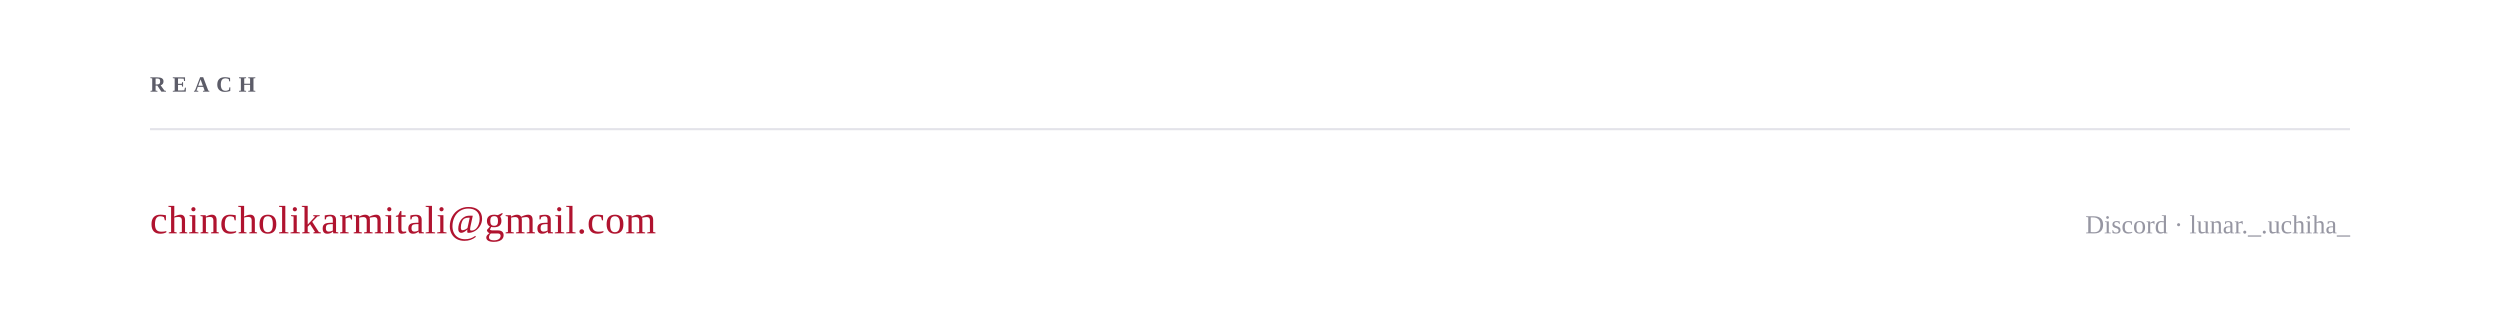
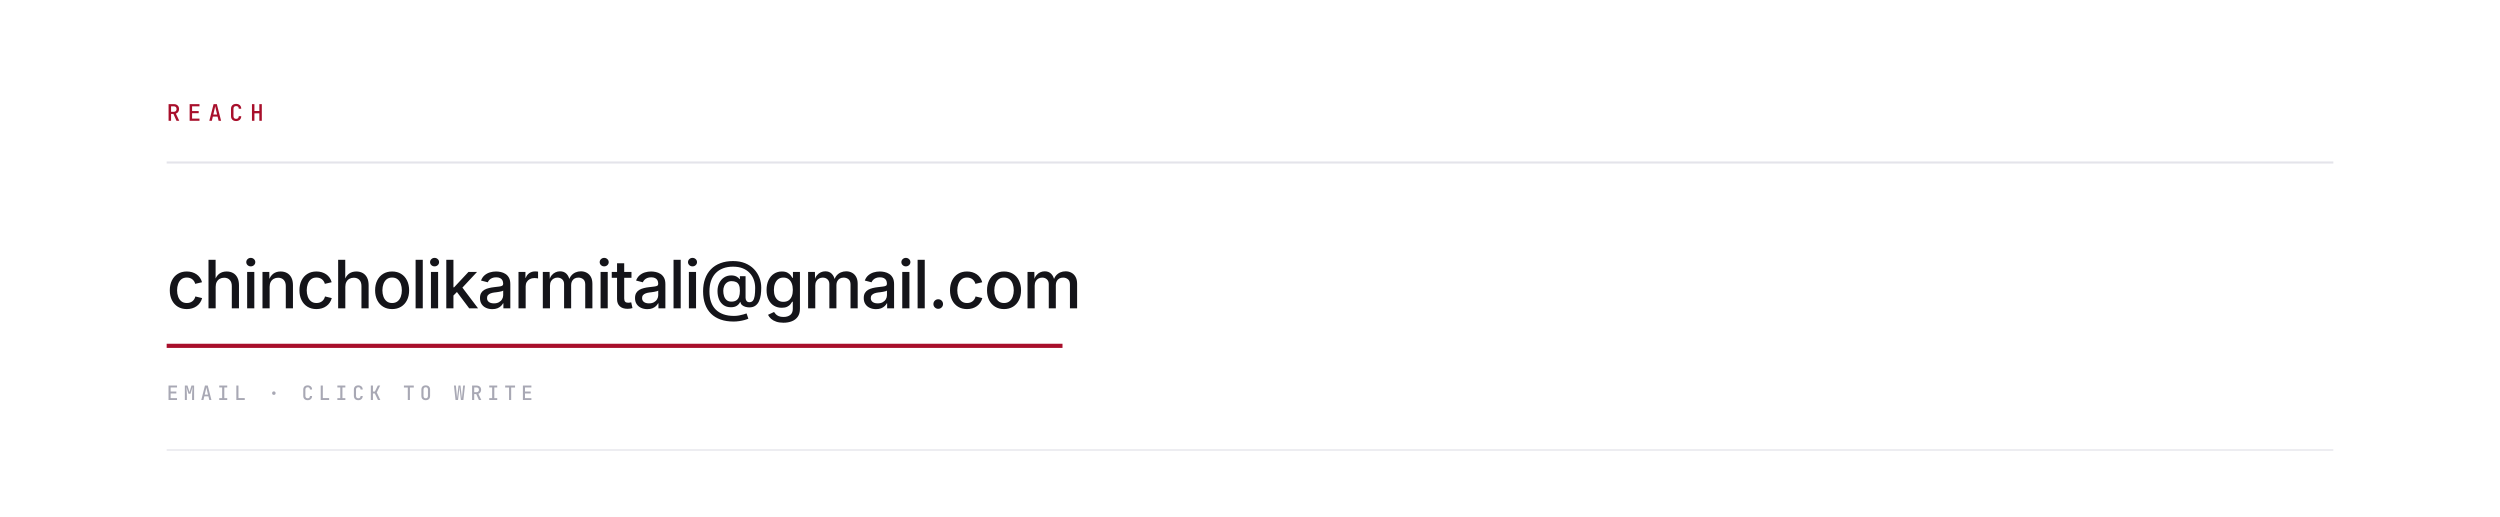
- <svg xmlns="http://www.w3.org/2000/svg" width="1200" height="150" viewBox="0 0 1200 150" role="img" aria-label="Reach">
-   <text x="72" y="44" font-size="10.5" font-weight="600" fill="#5C5C68" letter-spacing="3.2">REACH</text>
-   <line x1="72" y1="62" x2="1128" y2="62" stroke="#E3E3E9" stroke-width="1" opacity="1.0" />
-   <text x="72" y="112" font-size="19" font-weight="500" fill="#B0132F" letter-spacing="0.2">chincholikarmitali@gmail.com</text>
-   <text x="1128" y="112" font-size="12.5" font-weight="400" fill="#9696A2" text-anchor="end">Discord · lunar._.uchiha_</text>
+ <svg xmlns="http://www.w3.org/2000/svg" width="1200" height="248" viewBox="0 0 1200 248" role="img" aria-label="Reach">
+   <path d="M80.92 58L80.92 49.97L83.44 49.97Q84.2 49.97 84.76 50.26Q85.32 50.55 85.64 51.08Q85.95 51.61 85.95 52.32Q85.95 53.13 85.54 53.72Q85.13 54.3 84.42 54.55L86.06 58L84.71 58L83.25 54.7L82.11 54.7L82.11 58ZM82.11 53.66L83.44 53.66Q84.04 53.66 84.39 53.3Q84.74 52.94 84.74 52.35Q84.74 51.73 84.39 51.38Q84.04 51.03 83.44 51.03L82.11 51.03ZM91.03 58L91.03 49.97L95.75 49.97L95.75 51.03L92.2 51.03L92.2 53.3L95.37 53.3L95.37 54.35L92.2 54.35L92.2 56.94L95.75 56.94L95.75 58ZM100.47 58L102.52 49.97L104.08 49.97L106.13 58L104.93 58L104.44 55.97L102.17 55.97L101.68 58ZM102.39 54.99L104.21 54.99L103.66 52.66Q103.52 52.05 103.43 51.59Q103.33 51.14 103.3 50.97Q103.27 51.14 103.18 51.59Q103.09 52.05 102.94 52.65ZM113.34 58.11Q112.6 58.11 112.04 57.83Q111.48 57.55 111.18 57.02Q110.88 56.48 110.88 55.77L110.88 52.2Q110.88 51.48 111.18 50.95Q111.48 50.42 112.04 50.14Q112.6 49.86 113.34 49.86Q114.09 49.86 114.64 50.15Q115.19 50.43 115.49 50.95Q115.8 51.48 115.8 52.2L114.61 52.2Q114.61 51.58 114.28 51.25Q113.95 50.92 113.34 50.92Q112.74 50.92 112.4 51.25Q112.07 51.58 112.07 52.19L112.07 55.77Q112.07 56.38 112.4 56.72Q112.74 57.05 113.34 57.05Q113.95 57.05 114.28 56.72Q114.61 56.38 114.61 55.77L115.8 55.77Q115.8 56.48 115.49 57.01Q115.19 57.54 114.64 57.82Q114.09 58.11 113.34 58.11ZM120.94 58L120.94 49.97L122.12 49.97L122.12 53.29L124.48 53.29L124.48 49.97L125.67 49.97L125.67 58L124.48 58L124.48 54.39L122.12 54.39L122.12 58Z" fill="#A80F2B" />
+   <line x1="80" y1="78" x2="1120" y2="78" stroke="#E4E4EA" stroke-width="1.0" opacity="1.0" />
+   <path d="M89.66 148.36Q87.19 148.36 85.36 147.23Q83.53 146.11 82.52 144.08Q81.5 142.05 81.5 139.36Q81.5 136.64 82.52 134.6Q83.53 132.56 85.36 131.44Q87.19 130.31 89.66 130.31Q91.02 130.31 92.2 130.66Q93.39 131.02 94.35 131.68Q95.31 132.34 95.98 133.3Q96.64 134.27 96.97 135.47L93.7 136.25Q93.53 135.58 93.17 135.02Q92.81 134.47 92.3 134.06Q91.8 133.66 91.13 133.44Q90.47 133.22 89.67 133.22Q88.09 133.22 87.05 134.05Q86.02 134.89 85.51 136.28Q85 137.67 85 139.36Q85 141.03 85.51 142.41Q86.02 143.8 87.05 144.62Q88.09 145.45 89.67 145.45Q90.48 145.45 91.16 145.23Q91.83 145 92.36 144.59Q92.89 144.17 93.25 143.59Q93.61 143 93.77 142.3L97.02 143.08Q96.7 144.31 96.03 145.29Q95.36 146.27 94.4 146.95Q93.44 147.64 92.23 148Q91.03 148.36 89.66 148.36ZM103.52 137.66L103.52 148L100.08 148L100.08 124.72L103.49 124.72L103.49 134.81L103.03 134.81Q103.8 132.47 105.25 131.39Q106.71 130.31 108.77 130.31Q110.55 130.31 111.89 131.06Q113.22 131.81 113.96 133.27Q114.71 134.73 114.71 136.91L114.71 148L111.27 148L111.27 137.33Q111.27 135.44 110.28 134.38Q109.3 133.31 107.58 133.31Q106.42 133.31 105.5 133.82Q104.58 134.33 104.05 135.3Q103.52 136.27 103.52 137.66ZM118.63 148L118.63 130.53L122.07 130.53L122.07 148ZM120.37 127.86Q119.47 127.86 118.84 127.27Q118.21 126.67 118.21 125.83Q118.21 124.97 118.84 124.38Q119.47 123.78 120.37 123.78Q121.26 123.78 121.9 124.38Q122.54 124.97 122.54 125.83Q122.54 126.67 121.9 127.27Q121.26 127.86 120.37 127.86ZM129.43 137.66L129.43 148L125.99 148L125.99 130.53L129.27 130.53L129.31 134.81L128.95 134.81Q129.71 132.47 131.17 131.39Q132.62 130.31 134.68 130.31Q136.46 130.31 137.79 131.06Q139.12 131.81 139.87 133.27Q140.62 134.73 140.62 136.91L140.62 148L137.18 148L137.18 137.33Q137.18 135.44 136.2 134.38Q135.21 133.31 133.49 133.31Q132.34 133.31 131.42 133.82Q130.49 134.33 129.96 135.3Q129.43 136.27 129.43 137.66ZM151.89 148.36Q149.42 148.36 147.59 147.23Q145.76 146.11 144.75 144.08Q143.73 142.05 143.73 139.36Q143.73 136.64 144.75 134.6Q145.76 132.56 147.59 131.44Q149.42 130.31 151.89 130.31Q153.25 130.31 154.43 130.66Q155.62 131.02 156.58 131.68Q157.54 132.34 158.21 133.3Q158.87 134.27 159.2 135.47L155.93 136.25Q155.76 135.58 155.4 135.02Q155.04 134.47 154.54 134.06Q154.03 133.66 153.36 133.44Q152.7 133.22 151.9 133.22Q150.32 133.22 149.29 134.05Q148.25 134.89 147.74 136.28Q147.23 137.67 147.23 139.36Q147.23 141.03 147.74 142.41Q148.25 143.8 149.29 144.62Q150.32 145.45 151.9 145.45Q152.72 145.45 153.39 145.23Q154.06 145 154.59 144.59Q155.12 144.17 155.48 143.59Q155.84 143 156 142.3L159.25 143.08Q158.93 144.31 158.26 145.29Q157.59 146.27 156.63 146.95Q155.67 147.64 154.47 148Q153.26 148.36 151.89 148.36ZM165.75 137.66L165.75 148L162.31 148L162.31 124.72L165.72 124.72L165.72 134.81L165.27 134.81Q166.03 132.47 167.48 131.39Q168.94 130.31 171 130.31Q172.78 130.31 174.12 131.06Q175.45 131.81 176.2 133.27Q176.94 134.73 176.94 136.91L176.94 148L173.5 148L173.5 137.33Q173.5 135.44 172.52 134.38Q171.53 133.31 169.81 133.31Q168.66 133.31 167.73 133.82Q166.81 134.33 166.28 135.3Q165.75 136.27 165.75 137.66ZM188.21 148.36Q185.75 148.36 183.92 147.23Q182.08 146.11 181.07 144.08Q180.05 142.05 180.05 139.36Q180.05 136.64 181.07 134.6Q182.08 132.56 183.92 131.44Q185.75 130.31 188.21 130.31Q190.68 130.31 192.51 131.44Q194.35 132.56 195.36 134.6Q196.38 136.64 196.38 139.36Q196.38 142.05 195.36 144.08Q194.35 146.11 192.51 147.23Q190.68 148.36 188.21 148.36ZM188.21 145.45Q189.8 145.45 190.84 144.62Q191.88 143.78 192.39 142.4Q192.89 141.02 192.89 139.36Q192.89 137.69 192.39 136.29Q191.88 134.89 190.84 134.05Q189.8 133.22 188.21 133.22Q186.63 133.22 185.6 134.05Q184.57 134.89 184.06 136.28Q183.55 137.67 183.55 139.36Q183.55 141.02 184.06 142.4Q184.57 143.78 185.6 144.62Q186.63 145.45 188.21 145.45ZM202.93 124.72L202.93 148L199.49 148L199.49 124.72ZM206.85 148L206.85 130.53L210.29 130.53L210.29 148ZM208.59 127.86Q207.7 127.86 207.06 127.27Q206.43 126.67 206.43 125.83Q206.43 124.97 207.06 124.38Q207.7 123.78 208.59 123.78Q209.48 123.78 210.12 124.38Q210.76 124.97 210.76 125.83Q210.76 126.67 210.12 127.27Q209.48 127.86 208.59 127.86ZM217.39 142.11L217.39 137.91L217.97 137.91L224.86 130.53L228.98 130.53L221.09 138.98L220.51 138.98ZM214.22 148L214.22 124.72L217.65 124.72L217.65 148ZM225.22 148L219.01 139.75L221.39 137.31L229.47 148ZM236.3 148.39Q234.64 148.39 233.3 147.77Q231.95 147.16 231.17 145.97Q230.39 144.78 230.39 143.06Q230.39 141.58 230.96 140.62Q231.53 139.67 232.51 139.11Q233.48 138.55 234.68 138.27Q235.88 137.98 237.11 137.84Q238.66 137.66 239.63 137.54Q240.59 137.42 241.05 137.15Q241.52 136.88 241.52 136.27L241.52 136.17Q241.52 135.19 241.14 134.52Q240.77 133.84 240.02 133.48Q239.28 133.11 238.17 133.11Q237.03 133.11 236.21 133.46Q235.39 133.81 234.88 134.36Q234.38 134.91 234.13 135.5L230.89 134.66Q231.48 133.09 232.59 132.14Q233.7 131.19 235.14 130.75Q236.58 130.31 238.11 130.31Q239.17 130.31 240.36 130.56Q241.55 130.81 242.59 131.47Q243.64 132.12 244.3 133.31Q244.95 134.5 244.95 136.41L244.95 148L241.63 148L241.63 145.61L241.45 145.61Q241.11 146.28 240.44 146.92Q239.77 147.56 238.74 147.98Q237.72 148.39 236.3 148.39ZM237.06 145.62Q238.47 145.62 239.47 145.08Q240.47 144.53 241 143.62Q241.53 142.72 241.53 141.7L241.53 139.47Q241.34 139.66 240.82 139.8Q240.3 139.95 239.63 140.07Q238.95 140.19 238.33 140.27Q237.7 140.34 237.3 140.39Q236.33 140.52 235.52 140.81Q234.72 141.11 234.24 141.66Q233.77 142.2 233.77 143.11Q233.77 143.94 234.2 144.5Q234.63 145.06 235.36 145.34Q236.09 145.62 237.06 145.62ZM248.88 148L248.88 130.53L252.21 130.53L252.21 133.34L252.39 133.34Q252.88 131.91 254.08 131.09Q255.28 130.28 256.82 130.28Q257.14 130.28 257.57 130.3Q257.99 130.33 258.27 130.38L258.27 133.66Q258.08 133.59 257.55 133.53Q257.02 133.47 256.47 133.47Q255.28 133.47 254.33 133.97Q253.38 134.47 252.85 135.35Q252.32 136.23 252.32 137.39L252.32 148ZM260.55 148L260.55 130.53L263.82 130.53L263.91 134.58L263.65 134.58Q264.02 133.09 264.8 132.14Q265.58 131.19 266.63 130.71Q267.68 130.23 268.82 130.23Q270.73 130.23 271.9 131.41Q273.07 132.59 273.48 134.7L273.04 134.7Q273.38 133.27 274.23 132.27Q275.07 131.27 276.26 130.75Q277.46 130.23 278.82 130.23Q280.37 130.23 281.62 130.91Q282.88 131.58 283.62 132.91Q284.35 134.23 284.35 136.22L284.35 148L280.91 148L280.91 136.56Q280.91 134.81 279.94 134.03Q278.96 133.25 277.63 133.25Q276.55 133.25 275.77 133.7Q274.99 134.16 274.57 134.96Q274.15 135.77 274.15 136.81L274.15 148L270.76 148L270.76 136.34Q270.76 134.94 269.86 134.09Q268.96 133.25 267.57 133.25Q266.62 133.25 265.8 133.7Q264.98 134.14 264.48 135.01Q263.99 135.88 263.99 137.14L263.99 148ZM288.28 148L288.28 130.53L291.71 130.53L291.71 148ZM290.01 127.86Q289.12 127.86 288.49 127.27Q287.85 126.67 287.85 125.83Q287.85 124.97 288.49 124.38Q289.12 123.78 290.01 123.78Q290.9 123.78 291.54 124.38Q292.18 124.97 292.18 125.83Q292.18 126.67 291.54 127.27Q290.9 127.86 290.01 127.86ZM303.11 130.53L303.11 133.33L293.64 133.33L293.64 130.53ZM296.18 126.38L299.62 126.38L299.62 143.28Q299.62 144.33 300.07 144.82Q300.51 145.31 301.53 145.31Q301.79 145.31 302.23 145.25Q302.67 145.19 302.98 145.12L303.59 147.88Q303.04 148.06 302.42 148.15Q301.79 148.23 301.18 148.23Q298.81 148.23 297.5 147.01Q296.18 145.78 296.18 143.56ZM310.72 148.39Q309.06 148.39 307.72 147.77Q306.38 147.16 305.59 145.97Q304.81 144.78 304.81 143.06Q304.81 141.58 305.38 140.62Q305.95 139.67 306.93 139.11Q307.91 138.55 309.1 138.27Q310.3 137.98 311.53 137.84Q313.08 137.66 314.05 137.54Q315.02 137.42 315.48 137.15Q315.94 136.88 315.94 136.27L315.94 136.17Q315.94 135.19 315.56 134.52Q315.19 133.84 314.45 133.48Q313.7 133.11 312.59 133.11Q311.45 133.11 310.63 133.46Q309.81 133.81 309.3 134.36Q308.8 134.91 308.55 135.5L305.31 134.66Q305.91 133.09 307.02 132.14Q308.13 131.19 309.56 130.75Q311 130.31 312.53 130.31Q313.59 130.31 314.78 130.56Q315.97 130.81 317.02 131.47Q318.06 132.12 318.72 133.31Q319.38 134.5 319.38 136.41L319.38 148L316.05 148L316.05 145.61L315.88 145.61Q315.53 146.28 314.86 146.92Q314.19 147.56 313.16 147.98Q312.14 148.39 310.72 148.39ZM311.48 145.62Q312.89 145.62 313.89 145.08Q314.89 144.53 315.42 143.62Q315.95 142.72 315.95 141.7L315.95 139.47Q315.77 139.66 315.24 139.8Q314.72 139.95 314.05 140.07Q313.38 140.19 312.75 140.27Q312.13 140.34 311.72 140.39Q310.75 140.52 309.95 140.81Q309.14 141.11 308.66 141.66Q308.19 142.2 308.19 143.11Q308.19 143.94 308.62 144.5Q309.05 145.06 309.78 145.34Q310.52 145.62 311.48 145.62ZM326.74 124.72L326.74 148L323.3 148L323.3 124.72ZM330.66 148L330.66 130.53L334.1 130.53L334.1 148ZM332.4 127.86Q331.51 127.86 330.87 127.27Q330.24 126.67 330.24 125.83Q330.24 124.97 330.87 124.38Q331.51 123.78 332.4 123.78Q333.29 123.78 333.93 124.38Q334.57 124.97 334.57 125.83Q334.57 126.67 333.93 127.27Q333.29 127.86 332.4 127.86ZM352.12 154.34Q348.6 154.34 345.88 153.38Q343.15 152.42 341.28 150.56Q339.4 148.7 338.44 146.01Q337.48 143.31 337.48 139.84Q337.48 136.5 338.44 133.82Q339.4 131.14 341.25 129.24Q343.1 127.34 345.78 126.33Q348.45 125.31 351.85 125.31Q355.13 125.31 357.65 126.34Q360.17 127.38 361.89 129.16Q363.62 130.95 364.51 133.26Q365.4 135.56 365.4 138.09Q365.4 139.86 365.17 141.55Q364.93 143.23 364.31 144.59Q363.7 145.94 362.57 146.74Q361.45 147.55 359.65 147.55Q358.78 147.55 357.84 147.29Q356.9 147.03 356.21 146.45Q355.53 145.88 355.38 144.92L355.26 144.92Q354.84 145.98 353.74 146.73Q352.63 147.48 350.84 147.48Q348.74 147.48 347.31 146.47Q345.87 145.45 345.13 143.7Q344.4 141.94 344.4 139.69Q344.4 137.53 345.24 135.84Q346.09 134.14 347.57 133.17Q349.06 132.2 350.98 132.2Q352.48 132.2 353.52 132.75Q354.56 133.3 354.99 133.98L355.15 133.98L355.15 132.58L357.87 132.58L357.87 142.95Q357.87 143.83 358.34 144.45Q358.81 145.06 359.71 145.06Q360.79 145.06 361.39 144.33Q361.99 143.59 362.24 142.08Q362.48 140.56 362.48 138.19Q362.48 136.12 361.82 134.29Q361.17 132.45 359.85 131.04Q358.54 129.62 356.56 128.81Q354.57 128 351.88 128Q349.18 128 347.06 128.8Q344.95 129.61 343.49 131.14Q342.04 132.67 341.28 134.88Q340.53 137.08 340.53 139.86Q340.53 142.69 341.28 144.88Q342.04 147.08 343.54 148.58Q345.04 150.08 347.24 150.86Q349.43 151.64 352.31 151.64Q353.57 151.64 354.76 151.42Q355.95 151.2 356.89 150.91Q357.84 150.62 358.35 150.44L359.21 152.97Q358.48 153.3 357.32 153.62Q356.17 153.94 354.81 154.14Q353.45 154.34 352.12 154.34ZM351.06 144.78Q352.49 144.78 353.4 144.2Q354.31 143.62 354.73 142.47Q355.15 141.31 355.15 139.58Q355.15 137.83 354.7 136.82Q354.24 135.81 353.34 135.38Q352.43 134.95 351.12 134.95Q349.87 134.95 348.99 135.58Q348.1 136.2 347.63 137.25Q347.17 138.3 347.17 139.58Q347.17 140.97 347.56 142.16Q347.96 143.34 348.81 144.06Q349.67 144.78 351.06 144.78ZM376.06 154.91Q374.04 154.91 372.56 154.39Q371.08 153.88 370.11 153.02Q369.15 152.16 368.65 151.11L371.53 149.75Q371.84 150.25 372.36 150.8Q372.89 151.36 373.78 151.75Q374.67 152.14 376.06 152.14Q378.06 152.14 379.3 151.2Q380.54 150.25 380.54 148.23L380.54 144.83L380.25 144.83Q379.93 145.41 379.38 146.08Q378.83 146.75 377.83 147.24Q376.84 147.73 375.25 147.73Q373.18 147.73 371.54 146.77Q369.89 145.8 368.92 143.89Q367.95 141.98 367.95 139.2Q367.95 136.42 368.91 134.43Q369.87 132.44 371.54 131.38Q373.2 130.31 375.29 130.31Q376.9 130.31 377.91 130.84Q378.92 131.38 379.49 132.1Q380.06 132.83 380.36 133.38L380.61 133.38L380.61 130.53L383.97 130.53L383.97 148.25Q383.97 150.55 382.93 152.02Q381.89 153.5 380.1 154.2Q378.31 154.91 376.06 154.91ZM376.04 144.88Q377.51 144.88 378.52 144.2Q379.53 143.52 380.04 142.23Q380.56 140.94 380.56 139.16Q380.56 137.39 380.04 136.06Q379.53 134.73 378.52 133.98Q377.51 133.23 376.04 133.23Q374.53 133.23 373.51 134.02Q372.5 134.81 371.98 136.15Q371.47 137.48 371.47 139.16Q371.47 140.86 371.98 142.15Q372.5 143.44 373.52 144.16Q374.54 144.88 376.04 144.88ZM387.89 148L387.89 130.53L391.16 130.53L391.25 134.58L390.98 134.58Q391.36 133.09 392.14 132.14Q392.92 131.19 393.97 130.71Q395.02 130.23 396.16 130.23Q398.06 130.23 399.23 131.41Q400.41 132.59 400.81 134.7L400.38 134.7Q400.72 133.27 401.56 132.27Q402.41 131.27 403.6 130.75Q404.8 130.23 406.16 130.23Q407.7 130.23 408.96 130.91Q410.22 131.58 410.95 132.91Q411.69 134.23 411.69 136.22L411.69 148L408.25 148L408.25 136.56Q408.25 134.81 407.27 134.03Q406.3 133.25 404.97 133.25Q403.89 133.25 403.11 133.7Q402.33 134.16 401.91 134.96Q401.48 135.77 401.48 136.81L401.48 148L398.09 148L398.09 136.34Q398.09 134.94 397.2 134.09Q396.3 133.25 394.91 133.25Q393.95 133.25 393.13 133.7Q392.31 134.14 391.82 135.01Q391.33 135.88 391.33 137.14L391.33 148ZM420.5 148.39Q418.85 148.39 417.5 147.77Q416.16 147.16 415.38 145.97Q414.6 144.78 414.6 143.06Q414.6 141.58 415.17 140.62Q415.74 139.67 416.71 139.11Q417.69 138.55 418.89 138.27Q420.08 137.98 421.32 137.84Q422.86 137.66 423.83 137.54Q424.8 137.42 425.26 137.15Q425.72 136.88 425.72 136.27L425.72 136.17Q425.72 135.19 425.35 134.52Q424.97 133.84 424.23 133.48Q423.49 133.11 422.38 133.11Q421.24 133.11 420.42 133.46Q419.6 133.81 419.09 134.36Q418.58 134.91 418.33 135.5L415.1 134.66Q415.69 133.09 416.8 132.14Q417.91 131.19 419.35 130.75Q420.78 130.31 422.32 130.31Q423.38 130.31 424.57 130.56Q425.75 130.81 426.8 131.47Q427.85 132.12 428.5 133.31Q429.16 134.5 429.16 136.41L429.16 148L425.83 148L425.83 145.61L425.66 145.61Q425.32 146.28 424.64 146.92Q423.97 147.56 422.95 147.98Q421.93 148.39 420.5 148.39ZM421.27 145.62Q422.68 145.62 423.68 145.08Q424.68 144.53 425.21 143.62Q425.74 142.72 425.74 141.7L425.74 139.47Q425.55 139.66 425.03 139.8Q424.5 139.95 423.83 140.07Q423.16 140.19 422.53 140.27Q421.91 140.34 421.5 140.39Q420.53 140.52 419.73 140.81Q418.93 141.11 418.45 141.66Q417.97 142.2 417.97 143.11Q417.97 143.94 418.4 144.5Q418.83 145.06 419.57 145.34Q420.3 145.62 421.27 145.62ZM433.08 148L433.08 130.53L436.52 130.53L436.52 148ZM434.82 127.86Q433.93 127.86 433.3 127.27Q432.66 126.67 432.66 125.83Q432.66 124.97 433.3 124.38Q433.93 123.78 434.82 123.78Q435.71 123.78 436.35 124.38Q436.99 124.97 436.99 125.83Q436.99 126.67 436.35 127.27Q435.71 127.86 434.82 127.86ZM443.88 124.72L443.88 148L440.45 148L440.45 124.72ZM450.36 148.23Q449.39 148.23 448.72 147.56Q448.04 146.89 448.04 145.94Q448.04 144.97 448.72 144.3Q449.39 143.64 450.36 143.64Q451.31 143.64 451.98 144.3Q452.65 144.97 452.65 145.94Q452.65 146.89 451.98 147.56Q451.31 148.23 450.36 148.23ZM464.16 148.36Q461.69 148.36 459.86 147.23Q458.03 146.11 457.02 144.08Q456 142.05 456 139.36Q456 136.64 457.02 134.6Q458.03 132.56 459.86 131.44Q461.69 130.31 464.16 130.31Q465.52 130.31 466.7 130.66Q467.89 131.02 468.85 131.68Q469.81 132.34 470.48 133.3Q471.14 134.27 471.47 135.47L468.2 136.25Q468.03 135.58 467.67 135.02Q467.31 134.47 466.8 134.06Q466.3 133.66 465.63 133.44Q464.97 133.22 464.17 133.22Q462.59 133.22 461.55 134.05Q460.52 134.89 460.01 136.28Q459.5 137.67 459.5 139.36Q459.5 141.03 460.01 142.41Q460.52 143.8 461.55 144.62Q462.59 145.45 464.17 145.45Q464.98 145.45 465.66 145.23Q466.33 145 466.86 144.59Q467.39 144.17 467.75 143.59Q468.11 143 468.27 142.3L471.52 143.08Q471.2 144.31 470.53 145.29Q469.86 146.27 468.9 146.95Q467.94 147.64 466.73 148Q465.53 148.36 464.16 148.36ZM481.93 148.36Q479.47 148.36 477.64 147.23Q475.8 146.11 474.78 144.08Q473.77 142.05 473.77 139.36Q473.77 136.64 474.78 134.6Q475.8 132.56 477.64 131.44Q479.47 130.31 481.93 130.31Q484.39 130.31 486.23 131.44Q488.07 132.56 489.08 134.6Q490.1 136.64 490.1 139.36Q490.1 142.05 489.08 144.08Q488.07 146.11 486.23 147.23Q484.39 148.36 481.93 148.36ZM481.93 145.45Q483.52 145.45 484.56 144.62Q485.6 143.78 486.1 142.4Q486.61 141.02 486.61 139.36Q486.61 137.69 486.1 136.29Q485.6 134.89 484.56 134.05Q483.52 133.22 481.93 133.22Q480.35 133.22 479.32 134.05Q478.28 134.89 477.78 136.28Q477.27 137.67 477.27 139.36Q477.27 141.02 477.78 142.4Q478.28 143.78 479.32 144.62Q480.35 145.45 481.93 145.45ZM493.21 148L493.21 130.53L496.48 130.53L496.57 134.58L496.3 134.58Q496.68 133.09 497.46 132.14Q498.24 131.19 499.29 130.71Q500.33 130.23 501.48 130.23Q503.38 130.23 504.55 131.41Q505.73 132.59 506.13 134.7L505.69 134.7Q506.04 133.27 506.88 132.27Q507.73 131.27 508.92 130.75Q510.12 130.23 511.48 130.23Q513.02 130.23 514.28 130.91Q515.54 131.58 516.27 132.91Q517.01 134.23 517.01 136.22L517.01 148L513.57 148L513.57 136.56Q513.57 134.81 512.59 134.03Q511.62 133.25 510.29 133.25Q509.21 133.25 508.43 133.7Q507.65 134.16 507.23 134.96Q506.8 135.77 506.8 136.81L506.8 148L503.41 148L503.41 136.34Q503.41 134.94 502.51 134.09Q501.62 133.25 500.23 133.25Q499.27 133.25 498.45 133.7Q497.63 134.14 497.14 135.01Q496.65 135.88 496.65 137.14L496.65 148Z" fill="#141419" />
+   <line x1="80" y1="166" x2="510" y2="166" stroke="#A80F2B" stroke-width="2" opacity="1" />
+   <path d="M80.89 192L80.89 185.06L84.97 185.06L84.97 185.98L81.9 185.98L81.9 187.94L84.64 187.94L84.64 188.85L81.9 188.85L81.9 191.09L84.97 191.09L84.97 192ZM88.73 192L88.73 185.06L89.99 185.06L90.68 187.29Q90.79 187.6 90.86 187.89Q90.94 188.18 90.97 188.32Q91.01 188.18 91.08 187.89Q91.15 187.6 91.24 187.29L91.91 185.06L93.17 185.06L93.17 192L92.2 192L92.2 189.66Q92.2 189.22 92.23 188.67Q92.25 188.12 92.3 187.57Q92.35 187.01 92.39 186.5Q92.44 186 92.48 185.62L91.45 188.99L90.47 188.99L89.42 185.62Q89.47 185.99 89.52 186.48Q89.56 186.97 89.6 187.52Q89.64 188.07 89.67 188.62Q89.7 189.18 89.7 189.66L89.7 192ZM96.61 192L98.38 185.06L99.72 185.06L101.49 192L100.46 192L100.04 190.24L98.07 190.24L97.65 192ZM98.26 189.4L99.84 189.4L99.36 187.39Q99.24 186.86 99.16 186.47Q99.08 186.07 99.05 185.93Q99.02 186.07 98.95 186.47Q98.87 186.86 98.74 187.38ZM105.23 192L105.23 191.09L106.63 191.09L106.63 185.98L105.23 185.98L105.23 185.06L109.07 185.06L109.07 185.98L107.67 185.98L107.67 191.09L109.07 191.09L109.07 192ZM113.44 192L113.44 185.06L114.46 185.06L114.46 191.06L117.49 191.06L117.49 192ZM131.45 189.55Q131.07 189.55 130.84 189.33Q130.61 189.1 130.61 188.72Q130.61 188.33 130.84 188.1Q131.07 187.87 131.45 187.87Q131.84 187.87 132.06 188.1Q132.29 188.33 132.29 188.72Q132.29 189.1 132.06 189.33Q131.84 189.55 131.45 189.55ZM147.69 192.09Q147.04 192.09 146.56 191.85Q146.08 191.61 145.82 191.15Q145.56 190.69 145.56 190.07L145.56 186.99Q145.56 186.37 145.82 185.91Q146.08 185.45 146.56 185.21Q147.04 184.97 147.69 184.97Q148.33 184.97 148.81 185.22Q149.28 185.46 149.55 185.92Q149.81 186.37 149.81 186.99L148.78 186.99Q148.78 186.45 148.5 186.17Q148.21 185.88 147.69 185.88Q147.17 185.88 146.88 186.17Q146.59 186.45 146.59 186.98L146.59 190.07Q146.59 190.6 146.88 190.89Q147.17 191.18 147.69 191.18Q148.21 191.18 148.5 190.89Q148.78 190.6 148.78 190.07L149.81 190.07Q149.81 190.69 149.55 191.14Q149.28 191.6 148.81 191.85Q148.33 192.09 147.69 192.09ZM153.94 192L153.94 185.06L154.96 185.06L154.96 191.06L157.99 191.06L157.99 192ZM161.93 192L161.93 191.09L163.33 191.09L163.33 185.98L161.93 185.98L161.93 185.06L165.77 185.06L165.77 185.98L164.37 185.98L164.37 191.09L165.77 191.09L165.77 192ZM171.99 192.09Q171.34 192.09 170.86 191.85Q170.38 191.61 170.12 191.15Q169.86 190.69 169.86 190.07L169.86 186.99Q169.86 186.37 170.12 185.91Q170.38 185.45 170.86 185.21Q171.34 184.97 171.99 184.97Q172.63 184.97 173.11 185.22Q173.58 185.46 173.85 185.92Q174.11 186.37 174.11 186.99L173.08 186.99Q173.08 186.45 172.8 186.17Q172.51 185.88 171.99 185.88Q171.47 185.88 171.18 186.17Q170.89 186.45 170.89 186.98L170.89 190.07Q170.89 190.6 171.18 190.89Q171.47 191.18 171.99 191.18Q172.51 191.18 172.8 190.89Q173.08 190.6 173.08 190.07L174.11 190.07Q174.11 190.69 173.85 191.14Q173.58 191.6 173.11 191.85Q172.63 192.09 171.99 192.09ZM178 192L178 185.06L179.02 185.06L179.02 187.95L179.95 187.95L181.36 185.06L182.48 185.06L180.85 188.39L182.56 192L181.41 192L179.93 188.87L179.02 188.87L179.02 192ZM195.74 192L195.74 186.01L193.88 186.01L193.88 185.06L198.62 185.06L198.62 186.01L196.76 186.01L196.76 192ZM204.35 192.09Q203.7 192.09 203.23 191.85Q202.76 191.61 202.51 191.15Q202.26 190.69 202.26 190.07L202.26 186.99Q202.26 186.37 202.51 185.91Q202.76 185.45 203.23 185.21Q203.7 184.97 204.35 184.97Q205 184.97 205.47 185.21Q205.94 185.45 206.19 185.91Q206.44 186.37 206.44 186.98L206.44 190.07Q206.44 190.69 206.19 191.15Q205.94 191.61 205.47 191.85Q205 192.09 204.35 192.09ZM204.35 191.18Q204.87 191.18 205.14 190.89Q205.41 190.6 205.41 190.07L205.41 186.99Q205.41 186.45 205.14 186.17Q204.87 185.88 204.35 185.88Q203.84 185.88 203.56 186.17Q203.29 186.45 203.29 186.99L203.29 190.07Q203.29 190.6 203.56 190.89Q203.84 191.18 204.35 191.18ZM218.65 192L217.9 185.06L218.82 185.06L219.29 190.04Q219.31 190.23 219.32 190.46Q219.33 190.69 219.35 190.91Q219.36 191.13 219.36 191.29Q219.38 191.13 219.4 190.91Q219.42 190.69 219.44 190.46Q219.47 190.23 219.5 190.04L220.09 185.06L221.04 185.06L221.6 190.04Q221.62 190.23 221.65 190.46Q221.67 190.69 221.7 190.91Q221.73 191.13 221.74 191.29Q221.75 191.13 221.76 190.91Q221.78 190.69 221.79 190.46Q221.81 190.23 221.83 190.04L222.31 185.06L223.2 185.06L222.42 192L221.23 192L220.67 186.96Q220.65 186.76 220.64 186.53Q220.62 186.31 220.6 186.1Q220.58 185.88 220.56 185.74Q220.55 185.88 220.53 186.1Q220.51 186.31 220.49 186.53Q220.47 186.76 220.45 186.96L219.85 192ZM226.6 192L226.6 185.06L228.77 185.06Q229.43 185.06 229.91 185.32Q230.4 185.57 230.67 186.02Q230.94 186.48 230.94 187.1Q230.94 187.79 230.58 188.3Q230.23 188.81 229.62 189.02L231.03 192L229.87 192L228.6 189.15L227.62 189.15L227.62 192ZM227.62 188.25L228.77 188.25Q229.29 188.25 229.59 187.94Q229.89 187.63 229.89 187.12Q229.89 186.59 229.59 186.28Q229.29 185.98 228.77 185.98L227.62 185.98ZM234.83 192L234.83 191.09L236.23 191.09L236.23 185.98L234.83 185.98L234.83 185.06L238.67 185.06L238.67 185.98L237.27 185.98L237.27 191.09L238.67 191.09L238.67 192ZM244.34 192L244.34 186.01L242.48 186.01L242.48 185.06L247.22 185.06L247.22 186.01L245.36 186.01L245.36 192ZM250.99 192L250.99 185.06L255.07 185.06L255.07 185.98L252 185.98L252 187.94L254.74 187.94L254.74 188.85L252 188.85L252 191.09L255.07 191.09L255.07 192Z" fill="#A8A8B4" />
+   <line x1="80" y1="216" x2="1120" y2="216" stroke="#E4E4EA" stroke-width="1.0" opacity="0.65" />
</svg>
